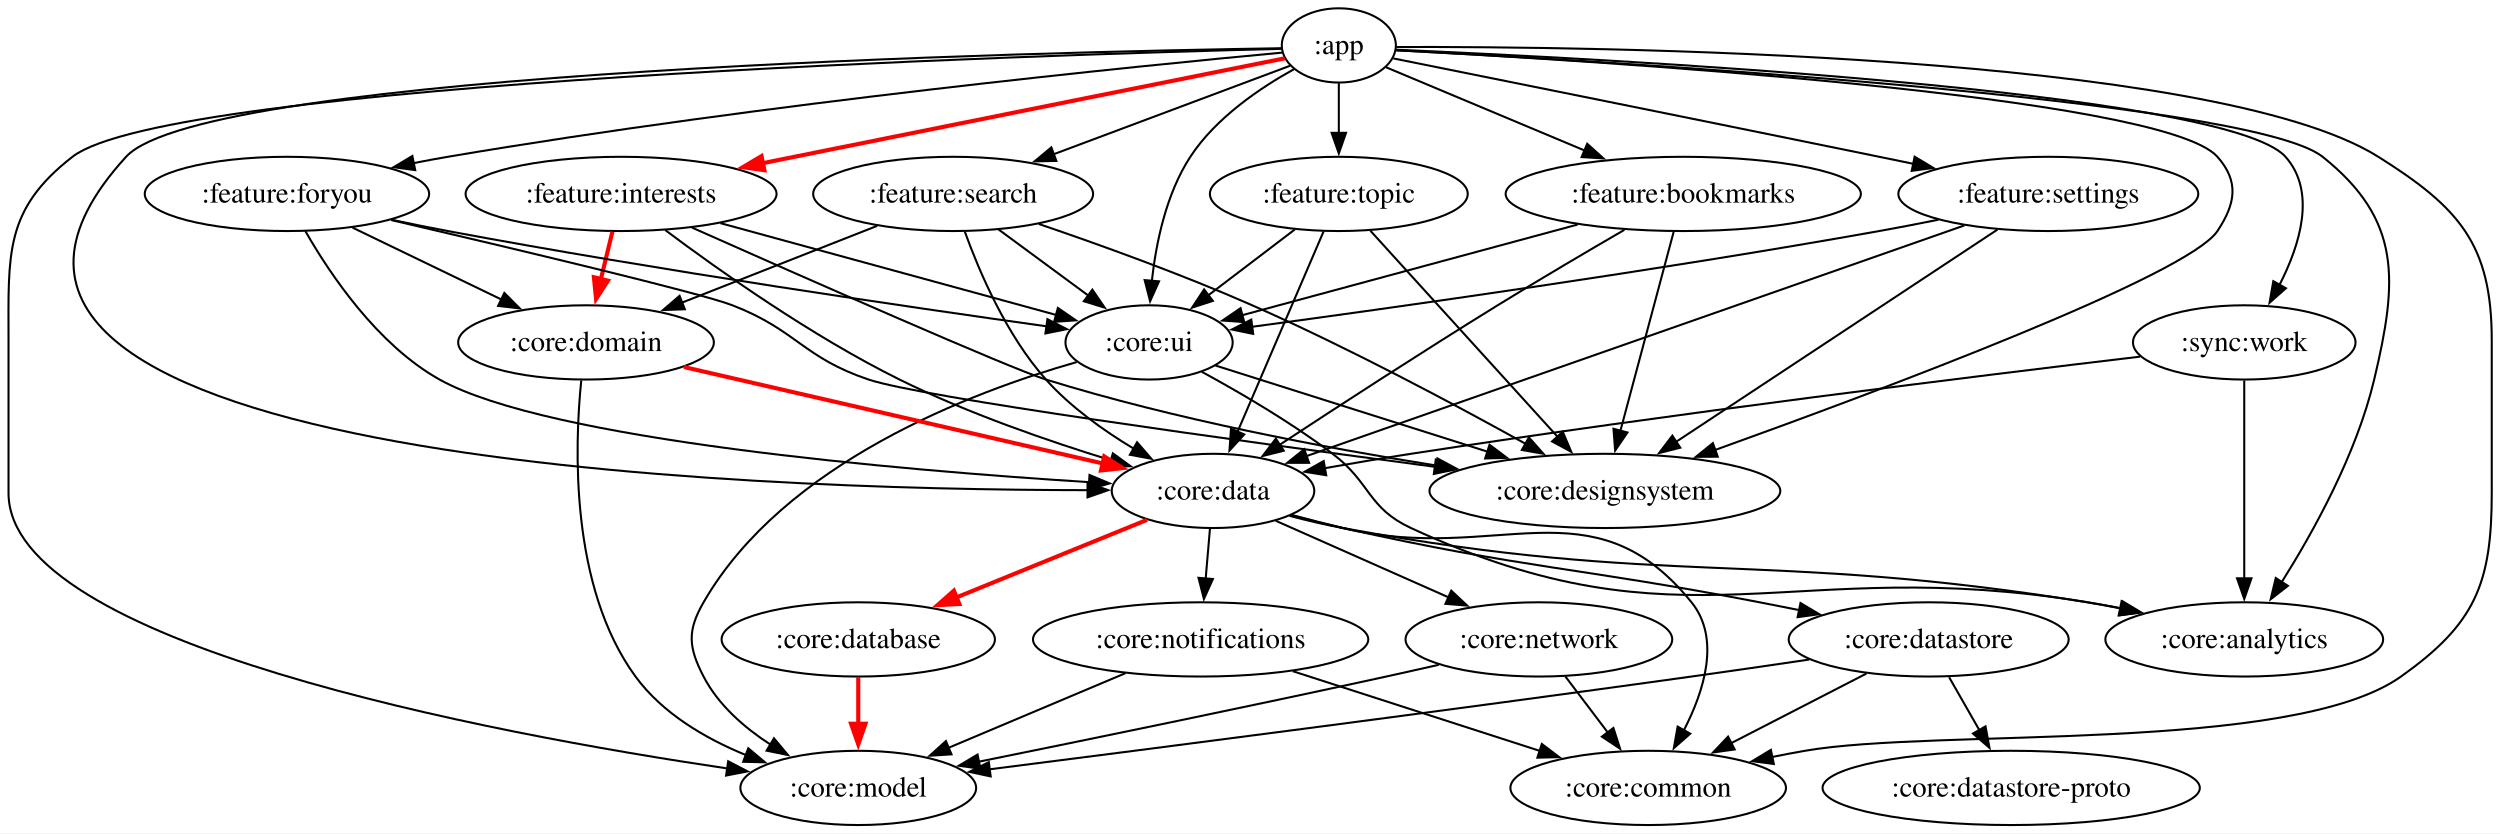
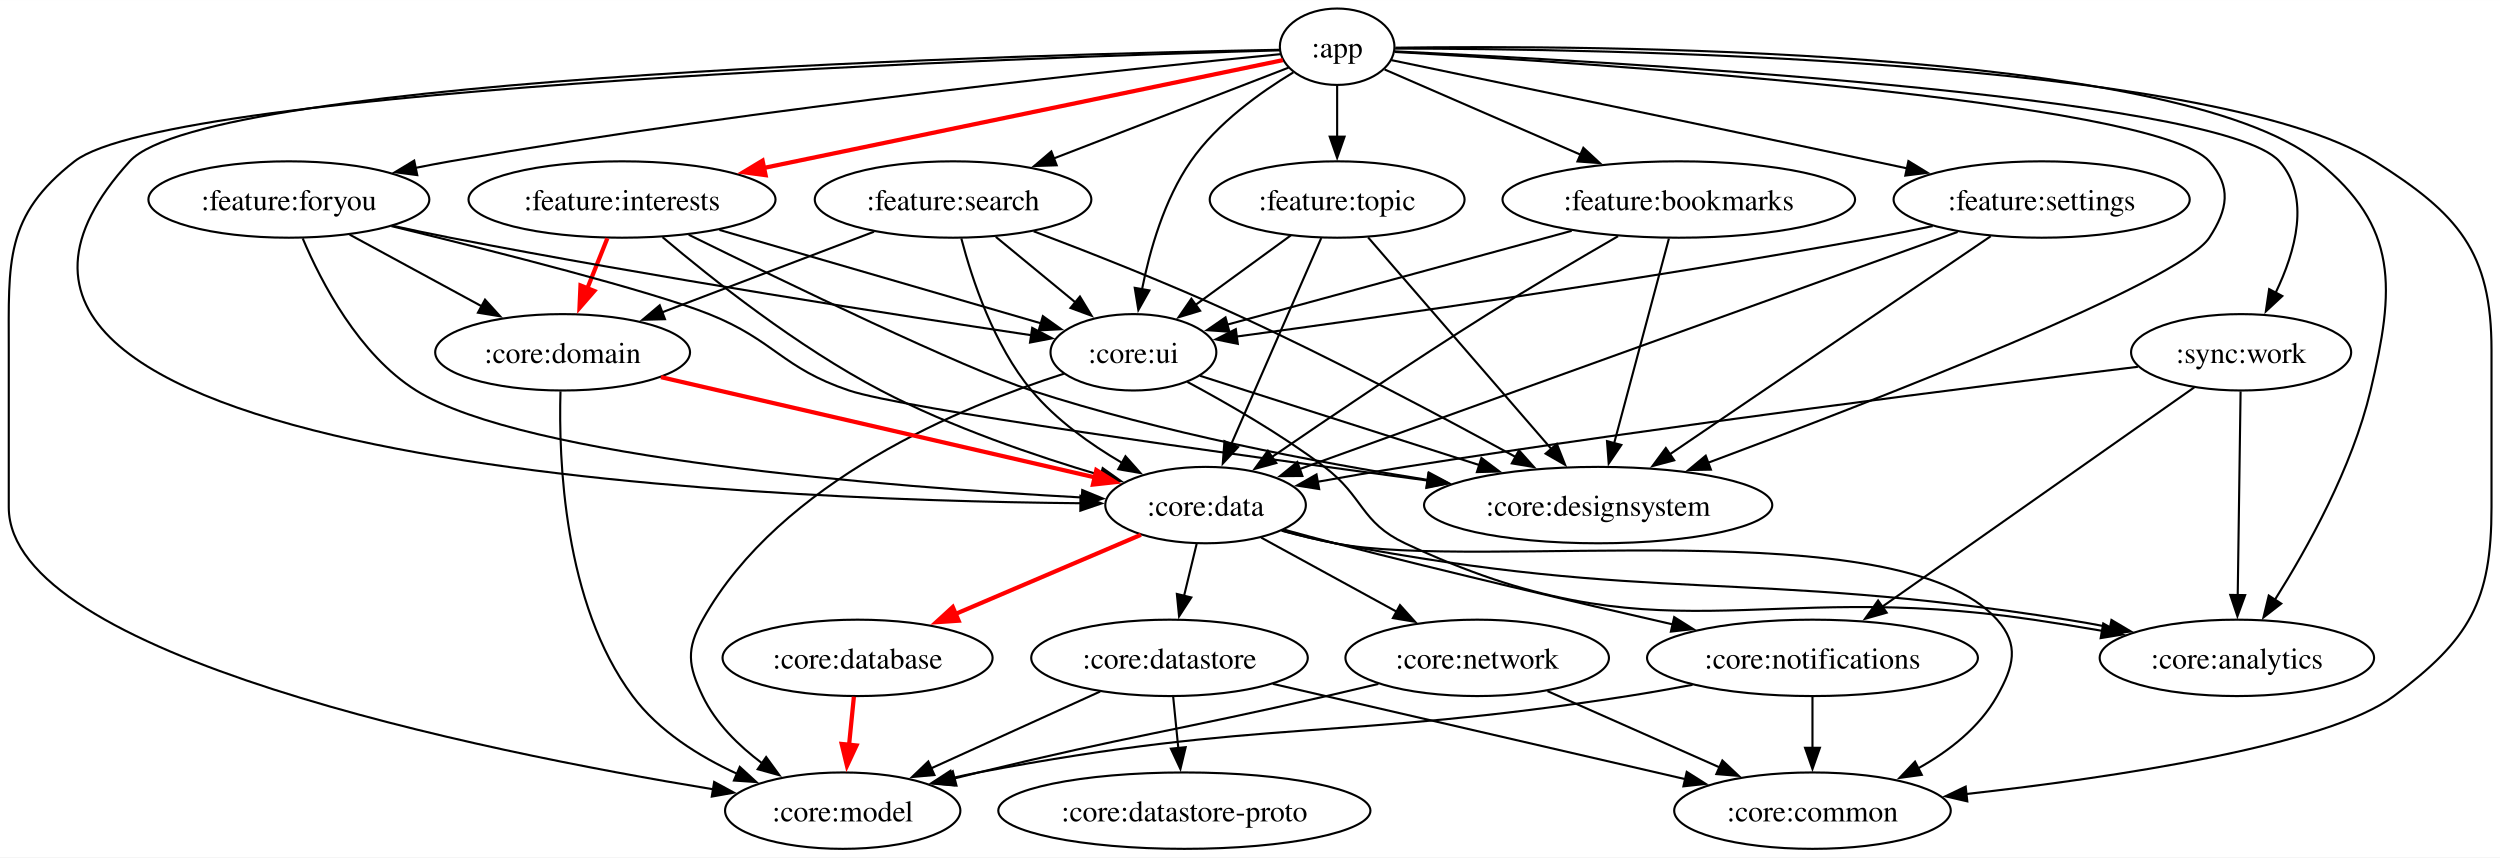
- <svg xmlns="http://www.w3.org/2000/svg" width="1616" height="404pt" viewBox="0 0 1212.13 404">
+ <svg xmlns="http://www.w3.org/2000/svg" width="1178pt" height="404pt" viewBox="0 0 1178.13 404">
  <g class="graph">
-     <path fill="#fff" d="M0 404V0h1212.13v404z" />
-     <g class="node" transform="translate(4 400)">
-       <ellipse cx="645.13" cy="-378" fill="none" stroke="#000" rx="27.66" ry="18" />
-       <text x="645.13" y="-373.8" font-family="Times,serif" font-size="14" text-anchor="middle">:app</text>
-     </g>
-     <g class="node" transform="translate(4 400)">
-       <ellipse cx="297.13" cy="-306" fill="none" stroke="#000" rx="75.39" ry="18" />
-       <text x="297.13" y="-301.8" font-family="Times,serif" font-size="14" text-anchor="middle">:feature:interests</text>
-     </g>
-     <g stroke="red" stroke-width="2" class="edge">
-       <path fill="none" d="M622.9 28.25C575.45 37.76 472.2 58.45 385.13 76c-5.51 1.11-11.23 2.26-16.96 3.42" />
-       <path fill="red" d="m370.62 82.5-10.5-1.45 9.11-5.41z" />
-     </g>
-     <g class="node" transform="translate(4 400)">
-       <ellipse cx="135.13" cy="-306" fill="none" stroke="#000" rx="68.95" ry="18" />
-       <text x="135.13" y="-301.8" font-family="Times,serif" font-size="14" text-anchor="middle">:feature:foryou</text>
-     </g>
-     <g stroke="#000" class="edge">
-       <path fill="none" d="M621.71 25.48C553.19 31.85 369.1 50.17 217.13 76c-5.5.93-11.19 1.99-16.88 3.12" />
-       <path d="m201.33 82.47-10.5-1.43 9.1-5.43z" />
-     </g>
-     <g class="node" transform="translate(4 400)">
-       <ellipse cx="812.13" cy="-306" fill="none" stroke="#000" rx="86.12" ry="18" />
-       <text x="812.13" y="-301.8" font-family="Times,serif" font-size="14" text-anchor="middle">:feature:bookmarks</text>
-     </g>
-     <g stroke="#000" class="edge">
-       <path fill="none" d="M672 32.59c24.72 10.36 64.82 27.17 96.45 40.43" />
-       <path d="m769.56 69.68 7.87 7.1-10.58-.64z" />
-     </g>
-     <g class="node" transform="translate(4 400)">
-       <ellipse cx="645.13" cy="-306" fill="none" stroke="#000" rx="62.51" ry="18" />
-       <text x="645.13" y="-301.8" font-family="Times,serif" font-size="14" text-anchor="middle">:feature:topic</text>
-     </g>
-     <g stroke="#000" class="edge">
-       <path fill="none" d="M649.13 40.3v24.16" />
-       <path d="m652.63 64.38-3.5 10-3.5-10z" />
-     </g>
-     <g class="node" transform="translate(4 400)">
-       <ellipse cx="458.13" cy="-306" fill="none" stroke="#000" rx="67.87" ry="18" />
-       <text x="458.13" y="-301.8" font-family="Times,serif" font-size="14" text-anchor="middle">:feature:search</text>
-     </g>
-     <g stroke="#000" class="edge">
-       <path fill="none" d="M625.45 31.87C596.73 42.61 547.61 61 510.72 74.81" />
-       <path d="m512.19 78-10.59.22 8.14-6.78z" />
-     </g>
-     <g class="node" transform="translate(4 400)">
-       <ellipse cx="989.13" cy="-306" fill="none" stroke="#000" rx="72.71" ry="18" />
-       <text x="989.13" y="-301.8" font-family="Times,serif" font-size="14" text-anchor="middle">:feature:settings</text>
-     </g>
-     <g stroke="#000" class="edge">
-       <path fill="none" d="M675.54 28.3c47.27 9.49 149.44 30.06 235.59 47.7 5.47 1.12 11.14 2.29 16.83 3.46" />
-       <path d="m928.32 75.96 9.08 5.45-10.5 1.4z" />
-     </g>
-     <g class="node" transform="translate(4 400)">
-       <ellipse cx="795.13" cy="-18" fill="none" stroke="#000" rx="66.81" ry="18" />
-       <text x="795.13" y="-13.8" font-family="Times,serif" font-size="14" text-anchor="middle">:core:common</text>
-     </g>
-     <g stroke="#000" class="edge">
-       <path fill="none" d="M676.95 22.77c93.64-.29 395.91 2.79 476.18 53.23 39.37 24.74 55 42.5 55 89v74c0 44.13-8.03 63.44-44 89-52.76 37.49-225.24 24.92-289 36-5.22.91-10.62 1.93-16.03 3.02" />
-       <path d="m860.04 370.4-10.51-1.38 9.08-5.47z" />
-     </g>
-     <g class="node" transform="translate(4 400)">
-       <ellipse cx="553.13" cy="-234" fill="none" stroke="#000" rx="40.53" ry="18" />
-       <text x="553.13" y="-229.8" font-family="Times,serif" font-size="14" text-anchor="middle">:core:ui</text>
-     </g>
-     <g stroke="#000" class="edge">
-       <path fill="none" d="M627.54 33.44C611.2 42.46 589.52 57.03 577.13 76c-11.72 17.95-16.64 41.79-18.67 60.29" />
-       <path d="m561.96 136.38-4.33 9.66-2.64-10.26z" />
-     </g>
-     <g class="node" transform="translate(4 400)">
-       <ellipse cx="774.13" cy="-162" fill="none" stroke="#000" rx="85.06" ry="18" />
-       <text x="774.13" y="-157.8" font-family="Times,serif" font-size="14" text-anchor="middle">:core:designsystem</text>
-     </g>
-     <g stroke="#000" class="edge">
-       <path fill="none" d="M677 24.37c90.47 4.71 371.67 21.68 398.13 51.63 10.59 11.99 8.85 22.67 0 36-14.26 21.47-161.89 76.8-243.49 106.12" />
-       <path d="m832.85 221.41-10.6.07 8.24-6.66z" />
-     </g>
-     <g class="node" transform="translate(4 400)">
-       <ellipse cx="584.13" cy="-162" fill="none" stroke="#000" rx="49.1" ry="18" />
-       <text x="584.13" y="-157.8" font-family="Times,serif" font-size="14" text-anchor="middle">:core:data</text>
-     </g>
-     <g stroke="#000" class="edge">
-       <path fill="none" d="M621.3 23.36C509.79 25.07 99.33 34.2 61.13 76-73.67 223.49 362.28 237.49 527.4 237.64" />
-       <path d="m527.29 234.14 10 3.49-10 3.51z" />
-     </g>
-     <g class="node" transform="translate(4 400)">
-       <ellipse cx="412.13" cy="-18" fill="none" stroke="#000" rx="57.16" ry="18" />
-       <text x="412.13" y="-13.8" font-family="Times,serif" font-size="14" text-anchor="middle">:core:model</text>
-     </g>
-     <g stroke="#000" class="edge">
-       <path fill="none" d="M621.23 23.65C507.4 26.52 81.9 39.63 35.13 76c-33.07 25.71-31 47.11-31 89v74c0 72.85 233.17 116.46 348.68 133.59" />
-       <path d="m353.06 369.09 9.39 4.9-10.4 2.02z" />
-     </g>
-     <g class="node" transform="translate(4 400)">
-       <ellipse cx="1084.13" cy="-90" fill="none" stroke="#000" rx="67.34" ry="18" />
-       <text x="1084.13" y="-85.8" font-family="Times,serif" font-size="14" text-anchor="middle">:core:analytics</text>
-     </g>
-     <g stroke="#000" class="edge">
-       <path fill="none" d="M676.84 24.37c96.52 5 414 23.46 449.29 51.63 38.51 30.74 36.4 60.07 25 108-8.61 36.2-29.46 73.82-44.83 98.2" />
-       <path d="m1109.29 284.03-8.36 6.5 2.48-10.3z" />
-     </g>
-     <g class="node" transform="translate(4 400)">
-       <ellipse cx="1084.13" cy="-234" fill="none" stroke="#000" rx="53.95" ry="18" />
-       <text x="1084.13" y="-229.8" font-family="Times,serif" font-size="14" text-anchor="middle">:sync:work</text>
-     </g>
-     <g stroke="#000" class="edge">
-       <path fill="none" d="M676.8 24.09c94.84 4.04 402.48 19.53 431.33 51.91 15.09 16.94 7.03 42.79-3 62.27" />
-       <path d="m1108.33 139.73-7.93 7.02 1.82-10.44z" />
-     </g>
-     <g stroke="#000" class="edge">
-       <path fill="none" d="M349.28 108.17c46.73 12.77 117.11 32.02 162.77 44.5" />
-       <path d="m512.91 149.28 8.73 6.02-10.57.73z" />
-     </g>
-     <g stroke="#000" class="edge">
-       <path fill="none" d="M335.47 110.31c53.99 24.01 154.4 68.34 171.66 73.69 62.31 19.31 134.94 33.06 189.32 41.71" />
-       <path d="m696.93 222.25 9.34 5-10.42 1.91z" />
-     </g>
-     <g stroke="#000" class="edge">
-       <path fill="none" d="M322.57 111.56c25.82 19.36 71.03 51.41 113.56 72.44 33.02 16.33 72.34 29.89 102.71 39.21" />
-       <path d="m539.58 219.78 8.56 6.23-10.58.47z" />
-     </g>
-     <g class="node" transform="translate(4 400)">
-       <ellipse cx="280.13" cy="-234" fill="none" stroke="#000" rx="61.99" ry="18" />
-       <text x="280.13" y="-229.8" font-family="Times,serif" font-size="14" text-anchor="middle">:core:domain</text>
-     </g>
-     <g stroke="red" stroke-width="2" class="edge">
-       <path fill="none" d="M296.93 112.3c-1.79 7.38-3.93 16.18-5.94 24.45" />
-       <path fill="red" d="m294.76 136.06-5.76 8.89-1.04-10.54z" />
-     </g>
-     <g stroke="#000" class="edge">
-       <path fill="none" d="M189.81 106.51c9.08 1.93 18.46 3.84 27.32 5.49 102.76 19.19 223.91 36.91 290.28 46.2" />
-       <path d="m507.84 154.73 9.42 4.84-10.39 2.09z" />
-     </g>
-     <g stroke="#000" class="edge">
-       <path fill="none" d="M189.66 106.67c58.87 13.72 150.08 35.36 165.47 41.33 31.15 12.08 34.32 25.38 66 36 25.5 8.55 177.39 29.47 274.66 42.32" />
-       <path d="m696.12 222.84 9.45 4.77-10.37 2.17z" />
-     </g>
-     <g stroke="#000" class="edge">
-       <path fill="none" d="M148.05 112.02c11.87 20.76 34.89 55.14 65.08 71.98 52.8 29.45 223.23 43.94 315.06 49.76" />
-       <path d="m528.25 230.26 9.77 4.11-10.2 2.88z" />
-     </g>
-     <g stroke="#000" class="edge">
-       <path fill="none" d="M170.95 110.36c21.25 10.26 49.41 23.85 72.31 34.91" />
-       <path d="m244.53 142 7.48 7.5-10.52-1.2z" />
-     </g>
-     <g stroke="#000" class="edge">
-       <path fill="none" d="M764.96 108.83c-47.43 12.82-117.32 31.71-162.71 43.98" />
-       <path d="m603.29 156.15-10.56-.77 8.74-5.99z" />
-     </g>
-     <g stroke="#000" class="edge">
-       <path fill="none" d="M811.47 112.41c-6.45 24.09-18.15 67.84-25.84 96.56" />
-       <path d="m789.07 209.67-5.97 8.76-.8-10.57z" />
-     </g>
-     <g stroke="#000" class="edge">
-       <path fill="none" d="M787.58 111.42c-17.78 10.32-41.08 24.02-61.45 36.58-36.53 22.52-77.81 49.32-105.62 67.59" />
-       <path d="m622.44 218.51-10.27 2.57 6.43-8.42z" />
-     </g>
-     <g stroke="#000" class="edge">
-       <path fill="none" d="M627.79 111.24c-12.51 9.51-28.47 21.66-42.05 31.99" />
-       <path d="m588.06 145.86-10.07 3.27 5.83-8.84z" />
-     </g>
-     <g stroke="#000" class="edge">
-       <path fill="none" d="M664.43 111.85c22.5 24.76 64.67 71.18 90.84 99.99" />
-       <path d="m757.69 209.3 4.14 9.75-9.32-5.04z" />
-     </g>
-     <g stroke="#000" class="edge">
-       <path fill="none" d="M641.77 112.13c-10.4 24.2-29.49 68.66-41.87 97.48" />
-       <path d="m603.27 210.61-7.16 7.81.73-10.57z" />
-     </g>
-     <g stroke="#000" class="edge">
-       <path fill="none" d="M484.16 111.24c12.92 9.51 29.4 21.66 43.43 31.99" />
-       <path d="m529.64 140.4 5.98 8.75-10.13-3.11z" />
-     </g>
-     <g stroke="#000" class="edge">
-       <path fill="none" d="M503.63 108.57c29.3 9.97 69.29 24.35 103.5 39.43 46.63 20.55 98.27 48.14 132.48 67.12" />
-       <path d="m741.29 212.05 7.03 7.93-10.44-1.82z" />
-     </g>
-     <g stroke="#000" class="edge">
-       <path fill="none" d="M467.8 112.32c6.93 19.2 20.17 50.26 39.33 71.68 11.92 13.33 27.94 24.74 42.57 33.52" />
-       <path d="m551.31 214.4 6.93 8.01-10.42-1.94z" />
-     </g>
-     <g stroke="#000" class="edge">
-       <path fill="none" d="M425.25 109.5c-27.48 10.81-65.2 25.64-94.72 37.25" />
-       <path d="m332.05 149.92-10.59.4 8.03-6.92z" />
-     </g>
-     <g stroke="#000" class="edge">
-       <path fill="none" d="M939.84 106.5c-9.54 1.93-19.41 3.84-28.71 5.5-108 19.26-235.39 37.16-304.07 46.42" />
-       <path d="m607.62 161.87-10.37-2.13 9.44-4.8z" />
-     </g>
-     <g stroke="#000" class="edge">
-       <path fill="none" d="M968.47 111.29c-38.36 25.33-112.4 74.23-155.97 103.01" />
-       <path d="m814.7 217.04-10.27 2.59 6.42-8.43z" />
-     </g>
-     <g stroke="#000" class="edge">
-       <path fill="none" d="M952.44 109.27c-76.15 26.7-239.67 84.03-319.13 111.89" />
-       <path d="m634.7 224.38-10.59.01 8.27-6.62z" />
-     </g>
-     <g stroke="#000" class="edge">
-       <path fill="none" d="m589.26 177.18 131.95 41.79" />
-       <path d="m722.19 215.61 8.47 6.36-10.59.31z" />
-     </g>
-     <g stroke="#000" class="edge">
-       <path fill="none" d="M522.04 175.53C471.55 189.9 380.2 224.25 341.13 292c-7.99 13.86-7.36 21.79 0 36 7.13 13.76 19.66 24.72 32.46 33.01" />
-       <path d="m375.25 357.93 6.8 8.13-10.38-2.12z" />
-     </g>
-     <g stroke="#000" class="edge">
-       <path fill="none" d="M582.63 180.21c18.33 9.97 43.28 24.49 63.5 39.79 18.55 14.04 16.89 26.22 38 36 133.07 61.65 183.33 11.96 328 36 5.23.87 10.63 1.87 16.04 2.94" />
-       <path d="m1028.66 291.47 9.08 5.45-10.5 1.4z" />
-     </g>
-     <g stroke="#000" class="edge">
-       <path fill="none" d="M626.36 249.67c8.15 2.17 16.73 4.39 24.77 6.33 74.65 18.01 120.68-23.69 169 36 14.16 17.49 6.2 42.9-3.73 62.09" />
-       <path d="m819.51 355.71-7.95 7 1.85-10.43z" />
-     </g>
-     <g stroke="#000" class="edge">
-       <path fill="none" d="M625.21 250.09c8.46 2.23 17.45 4.36 25.92 5.91 158.59 29.1 201.81 10.35 361 36 5.31.86 10.8 1.86 16.3 2.93" />
-       <path d="m1029.07 291.49 9.09 5.45-10.5 1.41z" />
-     </g>
-     <g class="node" transform="translate(4 400)">
-       <ellipse cx="412.13" cy="-90" fill="none" stroke="#000" rx="66.26" ry="18" />
-       <text x="412.13" y="-85.8" font-family="Times,serif" font-size="14" text-anchor="middle">:core:database</text>
-     </g>
-     <g stroke="red" stroke-width="2" class="edge">
-       <path fill="none" d="m556.18 252-93.88 38.21" />
-       <path fill="red" d="m465.15 292.83-10.58.53 7.94-7.02z" />
-     </g>
-     <g class="node" transform="translate(4 400)">
-       <ellipse cx="931.13" cy="-90" fill="none" stroke="#000" rx="67.87" ry="18" />
-       <text x="931.13" y="-85.8" font-family="Times,serif" font-size="14" text-anchor="middle">:core:datastore</text>
-     </g>
-     <g stroke="#000" class="edge">
-       <path fill="none" d="M625.98 249.79c8.25 2.19 16.97 4.38 25.15 6.21 88.99 19.9 112.45 18.74 202 36 6.31 1.22 12.89 2.52 19.45 3.84" />
-       <path d="m872.97 292.35 9.1 5.43-10.49 1.43z" />
-     </g>
-     <g class="node" transform="translate(4 400)">
-       <ellipse cx="742.13" cy="-90" fill="none" stroke="#000" rx="64.66" ry="18" />
-       <text x="742.13" y="-85.8" font-family="Times,serif" font-size="14" text-anchor="middle">:core:network</text>
-     </g>
-     <g stroke="#000" class="edge">
-       <path fill="none" d="M618.59 252.5c23.83 10.55 57.28 25.37 83.94 37.19" />
-       <path d="m703.65 286.35 7.72 7.25-10.56-.85z" />
-     </g>
-     <g class="node" transform="translate(4 400)">
-       <ellipse cx="578.13" cy="-90" fill="none" stroke="#000" rx="81.29" ry="18" />
-       <text x="578.13" y="-85.8" font-family="Times,serif" font-size="14" text-anchor="middle">:core:notifications</text>
-     </g>
-     <g stroke="#000" class="edge">
-       <path fill="none" d="M586.65 256.3c-.63 7.29-1.37 15.97-2.07 24.16" />
-       <path d="m588.07 280.72-4.35 9.67-2.63-10.26z" />
-     </g>
-     <g stroke="#000" class="edge">
-       <path fill="none" d="M1037.64 172.89c-76.58 9.09-226.61 27.56-353.51 47.11-13.59 2.09-28.23 4.57-41.87 6.98" />
-       <path d="m643.02 230.4-10.46-1.69 9.23-5.2z" />
-     </g>
-     <g stroke="#000" class="edge">
-       <path fill="none" d="M1088.13 184.41v96.17" />
-       <path d="m1091.63 280.38-3.5 10-3.5-10z" />
-     </g>
-     <g stroke="red" stroke-width="2" class="edge">
-       <path fill="none" d="M331.63 177.94c55.58 12.79 147.28 33.91 204.66 47.12" />
-       <path fill="red" d="m535.38 221.26 8.96 5.66-10.53 1.16z" />
-     </g>
-     <g stroke="#000" class="edge">
-       <path fill="none" d="M281.82 184.44c-3.23 31.81-5.55 99.99 26.31 143.56 13.06 17.87 33.81 30.02 53.65 38.13" />
-       <path d="m362.8 362.78 8.12 6.81-10.59-.26z" />
-     </g>
-     <g stroke="red" stroke-width="2" class="edge">
-       <path fill="none" d="M416.13 328.3v24.16" />
-       <path fill="red" d="m419.63 350.87-3.5 10-3.5-10z" />
-     </g>
-     <g stroke="#000" class="edge">
-       <path fill="none" d="M904.95 326.54c-19.28 9.92-44.51 22.9-65.5 33.71" />
-       <path d="m841.07 363.35-10.5 1.47 7.29-7.69z" />
-     </g>
-     <g stroke="#000" class="edge">
-       <path fill="none" d="M877.24 319.75c-18.26 2.7-38.52 5.66-57.11 8.25-120.2 16.77-260.74 34.86-340.37 44.98" />
-       <path d="m480.33 376.43-10.37-2.21 9.48-4.73z" />
-     </g>
-     <g class="node" transform="translate(4 400)">
-       <ellipse cx="971.13" cy="-18" fill="none" stroke="#000" rx="91.47" ry="18" />
-       <text x="971.13" y="-13.8" font-family="Times,serif" font-size="14" text-anchor="middle">:core:datastore-proto</text>
-     </g>
-     <g stroke="#000" class="edge">
-       <path fill="none" d="M945.02 328.3c4.45 7.8 9.82 17.19 14.78 25.87" />
-       <path d="m962.68 352.16 1.92 10.42-8-6.94z" />
-     </g>
-     <g stroke="#000" class="edge">
-       <path fill="none" d="M758.96 327.95c6.18 8.16 13.74 18.14 20.62 27.23" />
-       <path d="M782.26 352.92 785.5 363l-8.82-5.86z" />
-     </g>
-     <g stroke="#000" class="edge">
-       <path fill="none" d="M697.6 322.31c-8.48 1.93-17.23 3.89-25.47 5.69-67.75 14.79-145.82 30.81-197.76 41.32" />
-       <path d="m475.36 372.69-10.5-1.45 9.11-5.41z" />
-     </g>
-     <g stroke="#000" class="edge">
-       <path fill="none" d="M626.83 325.42c34.89 11.26 83.44 26.92 120.11 38.75" />
-       <path d="m747.55 360.68 8.44 6.4-10.59.26z" />
-     </g>
-     <g stroke="#000" class="edge">
-       <path fill="none" d="M545.7 326.36c-25.25 10.65-59 24.88-85.72 36.15" />
-       <path d="m461.34 365.73-10.57.66 7.85-7.11z" />
+     <path fill="#fff" d="M0 404V0h1178.13v404z" />
+     <g class="node" transform="translate(4 400)">
+       <ellipse cx="626.13" cy="-378" fill="none" stroke="#000" rx="27" ry="18" />
+       <text x="626.13" y="-372.95" font-family="Times,serif" font-size="14" text-anchor="middle">:app</text>
+     </g>
+     <g class="node" transform="translate(4 400)">
+       <ellipse cx="289.13" cy="-306" fill="none" stroke="#000" rx="72.34" ry="18" />
+       <text x="289.13" y="-300.95" font-family="Times,serif" font-size="14" text-anchor="middle">:feature:interests</text>
+     </g>
+     <g stroke="red" stroke-width="2" class="edge">
+       <path fill="none" d="M604.52 28.32c-51.94 10.79-171.09 35.54-246.03 51.1" />
+       <path fill="red" d="m360.78 82.52-10.5-1.39 9.08-5.46z" />
+     </g>
+     <g class="node" transform="translate(4 400)">
+       <ellipse cx="132.13" cy="-306" fill="none" stroke="#000" rx="66.19" ry="18" />
+       <text x="132.13" y="-300.95" font-family="Times,serif" font-size="14" text-anchor="middle">:feature:foryou</text>
+     </g>
+     <g stroke="#000" class="edge">
+       <path fill="none" d="M603.59 25.49C537.28 31.9 359.12 50.3 212.13 76c-5.3.93-10.79 1.98-16.28 3.09" />
+       <path d="m196.63 82.5-10.51-1.38 9.07-5.47z" />
+     </g>
+     <g class="node" transform="translate(4 400)">
+       <ellipse cx="787.13" cy="-306" fill="none" stroke="#000" rx="83.08" ry="18" />
+       <text x="787.13" y="-300.95" font-family="Times,serif" font-size="14" text-anchor="middle">:feature:bookmarks</text>
+     </g>
+     <g stroke="#000" class="edge">
+       <path fill="none" d="M652.51 32.73c23.81 10.35 62.13 27.02 92.46 40.2" />
+       <path d="m746.16 69.63 7.77 7.2-10.56-.78z" />
+     </g>
+     <g class="node" transform="translate(4 400)">
+       <ellipse cx="626.13" cy="-306" fill="none" stroke="#000" rx="60.05" ry="18" />
+       <text x="626.13" y="-300.95" font-family="Times,serif" font-size="14" text-anchor="middle">:feature:topic</text>
+     </g>
+     <g stroke="#000" class="edge">
+       <path fill="none" d="M630.13 40.3v24.16" />
+       <path d="m633.63 64.38-3.5 10-3.5-10z" />
+     </g>
+     <g class="node" transform="translate(4 400)">
+       <ellipse cx="445.13" cy="-306" fill="none" stroke="#000" rx="65.17" ry="18" />
+       <text x="445.13" y="-300.95" font-family="Times,serif" font-size="14" text-anchor="middle">:feature:search</text>
+     </g>
+     <g stroke="#000" class="edge">
+       <path fill="none" d="M607.2 31.87c-27.67 10.7-74.93 28.97-110.58 42.76" />
+       <path d="m497.96 77.87-10.59.34 8.07-6.87z" />
+     </g>
+     <g class="node" transform="translate(4 400)">
+       <ellipse cx="958.13" cy="-306" fill="none" stroke="#000" rx="69.78" ry="18" />
+       <text x="958.13" y="-300.95" font-family="Times,serif" font-size="14" text-anchor="middle">:feature:settings</text>
+     </g>
+     <g stroke="#000" class="edge">
+       <path fill="none" d="M655.63 28.3c45.65 9.48 144.31 30.04 227.5 47.7 5.13 1.09 10.45 2.22 15.79 3.37" />
+       <path d="m899.34 75.88 9.05 5.52-10.51 1.32z" />
+     </g>
+     <g class="node" transform="translate(4 400)">
+       <ellipse cx="850.13" cy="-18" fill="none" stroke="#000" rx="65.17" ry="18" />
+       <text x="850.13" y="-12.95" font-family="Times,serif" font-size="14" text-anchor="middle">:core:common</text>
+     </g>
+     <g stroke="#000" class="edge">
+       <path fill="none" d="M657.44 22.87c91.23.05 383.95 4.11 461.69 53.13 39.33 24.8 55 42.5 55 89v74c0 44.53-10.35 62.32-46 89-31.19 23.34-131.3 38.27-201.45 46.15" />
+       <path d="m927.09 377.62-10.32-2.39 9.56-4.57z" />
+     </g>
+     <g class="node" transform="translate(4 400)">
+       <ellipse cx="530.13" cy="-234" fill="none" stroke="#000" rx="39.07" ry="18" />
+       <text x="530.13" y="-228.95" font-family="Times,serif" font-size="14" text-anchor="middle">:core:ui</text>
+     </g>
+     <g stroke="#000" class="edge">
+       <path fill="none" d="M609.49 34.09c-15.42 9.29-35.9 23.9-48.36 41.91-12.44 17.97-19.27 41.82-22.95 60.31" />
+       <path d="m541.64 136.83-5.19 9.24-1.7-10.45z" />
+     </g>
+     <g class="node" transform="translate(4 400)">
+       <ellipse cx="749.13" cy="-162" fill="none" stroke="#000" rx="82.06" ry="18" />
+       <text x="749.13" y="-156.95" font-family="Times,serif" font-size="14" text-anchor="middle">:core:designsystem</text>
+     </g>
+     <g stroke="#000" class="edge">
+       <path fill="none" d="M657.33 24.46c87.62 4.98 358.35 22.6 383.8 51.54 10.56 12.02 8.77 22.62 0 36-13.78 21-157.03 76.57-236.16 106.03" />
+       <path d="m806.26 221.29-10.59.19 8.15-6.76z" />
+     </g>
+     <g class="node" transform="translate(4 400)">
+       <ellipse cx="564.13" cy="-162" fill="none" stroke="#000" rx="47.26" ry="18" />
+       <text x="564.13" y="-156.95" font-family="Times,serif" font-size="14" text-anchor="middle">:core:data</text>
+     </g>
+     <g stroke="#000" class="edge">
+       <path fill="none" d="M602.83 23.44C494.37 25.45 98 35.53 61.13 76-68.66 218.44 349.93 235.64 509.2 237.13" />
+       <path d="m509.17 233.63 9.97 3.58-10.02 3.42z" />
+     </g>
+     <g class="node" transform="translate(4 400)">
+       <ellipse cx="393.13" cy="-18" fill="none" stroke="#000" rx="55.45" ry="18" />
+       <text x="393.13" y="-12.95" font-family="Times,serif" font-size="14" text-anchor="middle">:core:model</text>
+     </g>
+     <g stroke="#000" class="edge">
+       <path fill="none" d="M603.09 23.7C492.77 26.81 80.42 40.69 35.13 76c-33.04 25.76-31 47.11-31 89v74c0 69.72 221.52 114.79 331.93 132.93" />
+       <path d="m336.55 368.46 9.31 5.05-10.43 1.86z" />
+     </g>
+     <g class="node" transform="translate(4 400)">
+       <ellipse cx="1050.13" cy="-90" fill="none" stroke="#000" rx="64.66" ry="18" />
+       <text x="1050.13" y="-84.95" font-family="Times,serif" font-size="14" text-anchor="middle">:core:analytics</text>
+     </g>
+     <g stroke="#000" class="edge">
+       <path fill="none" d="M657.6 22.45c88.91-1.21 367.03-.52 434.53 53.55 38.45 30.8 36.39 60.07 25 108-8.66 36.41-29.7 74.25-45.09 98.62" />
+       <path d="m1075.03 284.43-8.37 6.5 2.5-10.3z" />
+     </g>
+     <g class="node" transform="translate(4 400)">
+       <ellipse cx="1052.13" cy="-234" fill="none" stroke="#000" rx="51.86" ry="18" />
+       <text x="1052.13" y="-228.95" font-family="Times,serif" font-size="14" text-anchor="middle">:sync:work</text>
+     </g>
+     <g stroke="#000" class="edge">
+       <path fill="none" d="M657.22 24.18c92.12 4.29 389.08 20.47 416.91 51.82 14.92 16.81 7.63 42.51-1.75 61.97" />
+       <path d="m1075.54 139.49-7.76 7.22 1.56-10.48z" />
+     </g>
+     <g stroke="#000" class="edge">
+       <path fill="none" d="M339.02 108.33c43.63 12.67 108.77 31.59 151.59 44.03" />
+       <path d="m491.45 148.96 8.62 6.15-10.58.57z" />
+     </g>
+     <g stroke="#000" class="edge">
+       <path fill="none" d="M324.56 110.6c46.02 22.64 129.72 63.06 161.57 73.4 61.37 19.93 133.23 33.68 186.93 42.17" />
+       <path d="m673.39 222.68 9.34 4.99-10.41 1.92z" />
+     </g>
+     <g stroke="#000" class="edge">
+       <path fill="none" d="M312.22 111.74c23.05 19.52 63.64 51.73 102.91 72.26 33.05 17.29 72.95 30.89 103.72 39.99" />
+       <path d="m519.65 220.58 8.63 6.14-10.58.58z" />
+     </g>
+     <g class="node" transform="translate(4 400)">
+       <ellipse cx="261.13" cy="-234" fill="none" stroke="#000" rx="60.05" ry="18" />
+       <text x="261.13" y="-228.95" font-family="Times,serif" font-size="14" text-anchor="middle">:core:domain</text>
+     </g>
+     <g stroke="red" stroke-width="2" class="edge">
+       <path fill="none" d="M286.21 112.3c-3.02 7.55-6.64 16.58-10.01 25.02" />
+       <path fill="red" d="m280.06 137.1-6.97 7.99.47-10.59z" />
+     </g>
+     <g stroke="#000" class="edge">
+       <path fill="none" d="M185.1 106.38c8.97 1.97 18.27 3.92 27.03 5.62 96.86 18.79 210.96 36.54 274.01 45.97" />
+       <path d="m486.43 154.48 9.38 4.93-10.41 1.99z" />
+     </g>
+     <g stroke="#000" class="edge">
+       <path fill="none" d="M184.42 106.53c49.42 12.04 122.7 30.67 149.71 41.47 31.02 12.41 34.32 25.36 66 36 25.32 8.51 176.67 29.6 272.79 42.46" />
+       <path d="m673.12 222.96 9.44 4.79-10.37 2.15z" />
+     </g>
+     <g stroke="#000" class="edge">
+       <path fill="none" d="M142.65 112.33c8.77 20.73 26.47 54.76 53.48 71.67 51.16 32.05 222.79 45.46 313.95 50.43" />
+       <path d="m510.01 230.92 9.8 4.02-10.17 2.97z" />
+     </g>
+     <g stroke="#000" class="edge">
+       <path fill="none" d="M164.76 110.54c18.33 9.94 42.33 22.96 62.26 33.78" />
+       <path d="m228.57 141.18 7.12 7.85-10.46-1.7z" />
+     </g>
+     <g stroke="#000" class="edge">
+       <path fill="none" d="M740.66 108.75c-47.3 12.88-117.31 31.95-162.43 44.24" />
+       <path d="m579.36 156.31-10.57-.75 8.73-6.01z" />
+     </g>
+     <g stroke="#000" class="edge">
+       <path fill="none" d="M786.47 112.41c-6.45 24.09-18.16 67.84-25.84 96.56" />
+       <path d="m764.06 209.67-5.96 8.76-.8-10.57z" />
+     </g>
+     <g stroke="#000" class="edge">
+       <path fill="none" d="M762.5 111.3c-17.81 10.27-41.11 23.97-61.37 36.7-35.41 22.25-75.16 49.1-101.9 67.45" />
+       <path d="m601.46 218.16-10.22 2.79 6.25-8.55z" />
+     </g>
+     <g stroke="#000" class="edge">
+       <path fill="none" d="M608.34 110.88c-13.34 9.73-30.58 22.3-45.08 32.88" />
+       <path d="m565.55 146.42-10.14 3.06 6.02-8.72z" />
+     </g>
+     <g stroke="#000" class="edge">
+       <path fill="none" d="M644.72 111.85c21.45 24.76 61.65 71.18 86.61 99.99" />
+       <path d="m733.66 209.18 3.9 9.85-9.19-5.27z" />
+     </g>
+     <g stroke="#000" class="edge">
+       <path fill="none" d="M622.65 112.13c-10.57 24.2-29.98 68.66-42.56 97.48" />
+       <path d="m583.45 210.66-7.21 7.76.79-10.56z" />
+     </g>
+     <g stroke="#000" class="edge">
+       <path fill="none" d="M469.27 111.59c11.19 9.21 25.27 20.81 37.45 30.84" />
+       <path d="m508.92 139.71 5.49 9.05-9.94-3.65z" />
+     </g>
+     <g stroke="#000" class="edge">
+       <path fill="none" d="M487.1 108.97c26.84 10.15 63.5 24.59 95.03 39.03 46.18 21.16 97.72 48.52 132.02 67.28" />
+       <path d="m715.82 212.2 7.07 7.89-10.45-1.75z" />
+     </g>
+     <g stroke="#000" class="edge">
+       <path fill="none" d="M453.03 112.36c5.02 19.22 15.3 50.31 33.1 71.64 11.56 13.85 27.68 25.35 42.57 34.05" />
+       <path d="m530.38 214.98 7.04 7.91-10.44-1.79z" />
+     </g>
+     <g stroke="#000" class="edge">
+       <path fill="none" d="M411.89 109.17c-28.84 10.97-68.96 26.23-99.97 38.03" />
+       <path d="m313.37 150.39-10.59.29 8.1-6.83z" />
+     </g>
+     <g stroke="#000" class="edge">
+       <path fill="none" d="M910.8 106.52c-9.2 1.93-18.7 3.84-27.67 5.48-106.85 19.59-233.04 37.46-300.57 46.6" />
+       <path d="m583.32 162.03-10.38-2.13 9.44-4.81z" />
+     </g>
+     <g stroke="#000" class="edge">
+       <path fill="none" d="M938.15 111.29c-37.2 25.28-108.95 74.03-151.34 102.83" />
+       <path d="m788.96 216.89-10.24 2.72 6.3-8.51z" />
+     </g>
+     <g stroke="#000" class="edge">
+       <path fill="none" d="M922.54 109.27c-73.93 26.64-232.51 83.8-309.98 111.72" />
+       <path d="m613.75 224.28-10.59.09 8.22-6.68z" />
+     </g>
+     <g stroke="#000" class="edge">
+       <path fill="none" d="M565.51 177.07c7.11 2.28 14.62 4.69 21.62 6.93 36.76 11.76 78.1 24.97 110.34 35.25" />
+       <path d="m698.13 215.79 8.46 6.37-10.59.29z" />
+     </g>
+     <g stroke="#000" class="edge">
+       <path fill="none" d="M501.47 176.06C454.01 191.19 367.66 226.6 331.13 292c-7.81 13.97-6.92 21.57 0 36 6.1 12.73 16.92 23.38 28.06 31.7" />
+       <path d="m361.04 356.72 6.24 8.57-10.22-2.81z" />
+     </g>
+     <g stroke="#000" class="edge">
+       <path fill="none" d="M559.54 179.96c18.57 9.94 44.02 24.55 64.59 40.04 18.58 13.99 16.95 26.1 38 36 119.92 56.41 164.92 16.44 296 36 10.56 1.58 21.74 3.41 32.6 5.27" />
+       <path d="m991.16 293.79 9.25 5.17-10.46 1.73z" />
+     </g>
+     <g stroke="#000" class="edge">
+       <path fill="none" d="M604.03 250.01c8.19 2.23 16.9 4.38 25.1 5.99 68.49 13.41 265.56-16.1 312 36 10.64 11.94 7.83 22.05 0 36-8.31 14.78-22.59 25.93-37.22 34.08" />
+       <path d="m905.65 365.13-10.5 1.44 7.31-7.67z" />
+     </g>
+     <g stroke="#000" class="edge">
+       <path fill="none" d="M604.02 250.08c8.19 2.23 16.9 4.36 25.11 5.92 151.45 28.79 192.72 11.94 345 36 6.72 1.06 13.72 2.32 20.67 3.67" />
+       <path d="m995.03 292.14 9.11 5.4-10.49 1.47z" />
+     </g>
+     <g class="node" transform="translate(4 400)">
+       <ellipse cx="400.13" cy="-90" fill="none" stroke="#000" rx="63.63" ry="18" />
+       <text x="400.13" y="-84.95" font-family="Times,serif" font-size="14" text-anchor="middle">:core:database</text>
+     </g>
+     <g stroke="red" stroke-width="2" class="edge">
+       <path fill="none" d="M537.66 252c-24.97 10.66-60.66 25.89-88.86 37.93" />
+       <path fill="red" d="m451.75 292.48-10.57.71 7.82-7.15z" />
+     </g>
+     <g class="node" transform="translate(4 400)">
+       <ellipse cx="547.13" cy="-90" fill="none" stroke="#000" rx="65.17" ry="18" />
+       <text x="547.13" y="-84.95" font-family="Times,serif" font-size="14" text-anchor="middle">:core:datastore</text>
+     </g>
+     <g stroke="#000" class="edge">
+       <path fill="none" d="M563.92 256.3c-1.79 7.38-3.92 16.18-5.93 24.45" />
+       <path d="m561.4 281.53-5.76 8.89-1.04-10.54z" />
+     </g>
+     <g class="node" transform="translate(4 400)">
+       <ellipse cx="692.13" cy="-90" fill="none" stroke="#000" rx="62.1" ry="18" />
+       <text x="692.13" y="-84.95" font-family="Times,serif" font-size="14" text-anchor="middle">:core:network</text>
+     </g>
+     <g stroke="#000" class="edge">
+       <path fill="none" d="M594.34 253.33c18.39 10.06 43.28 23.67 63.84 34.92" />
+       <path d="m659.75 285.12 7.1 7.87-10.45-1.73z" />
+     </g>
+     <g class="node" transform="translate(4 400)">
+       <ellipse cx="850.13" cy="-90" fill="none" stroke="#000" rx="77.97" ry="18" />
+       <text x="850.13" y="-84.95" font-family="Times,serif" font-size="14" text-anchor="middle">:core:notifications</text>
+     </g>
+     <g stroke="#000" class="edge">
+       <path fill="none" d="M605.16 249.58c7.89 2.18 16.19 4.42 23.97 6.42 53.39 13.72 114.26 27.98 159.21 38.24" />
+       <path d="m788.97 290.79 8.97 5.64-10.53 1.19z" />
+     </g>
+     <g stroke="#000" class="edge">
+       <path fill="none" d="M1007.5 172.82C933 181.91 786.21 200.44 662.13 220c-13.44 2.12-27.92 4.62-41.39 7.05" />
+       <path d="m621.66 230.44-10.47-1.65 9.21-5.23z" />
+     </g>
+     <g stroke="#000" class="edge">
+       <path fill="none" d="M1055.88 184.41c-.34 23.98-.95 67.45-1.35 96.17" />
+       <path d="m1058.03 280.43-3.64 9.95-3.36-10.05z" />
+     </g>
+     <g stroke="#000" class="edge">
+       <path fill="none" d="M1034.12 182.47c-35.49 24.95-105.61 74.24-147.08 103.39" />
+       <path d="m889.09 288.7-10.2 2.89 6.17-8.62z" />
+     </g>
+     <g stroke="red" stroke-width="2" class="edge">
+       <path fill="none" d="M311.48 177.71c55.64 12.85 148.61 34.33 206.07 47.61" />
+       <path fill="red" d="m516.64 221.51 8.96 5.66-10.54 1.16z" />
+     </g>
+     <g stroke="#000" class="edge">
+       <path fill="none" d="M264.13 184.42c-.92 31.77 1.42 99.89 34 143.58 12.27 16.46 31.2 28.35 49.24 36.64" />
+       <path d="m348.62 361.37 7.82 7.15-10.58-.72z" />
+     </g>
+     <g stroke="red" stroke-width="2" class="edge">
+       <path fill="none" d="m402.4 328.3-2.42 24.16" />
+       <path fill="red" d="m403.62 351.28-4.48 9.6-2.49-10.3z" />
+     </g>
+     <g stroke="#000" class="edge">
+       <path fill="none" d="M599.81 322.25c52.93 12.22 137.56 31.78 194.5 44.93" />
+       <path d="m794.88 363.72 8.96 5.66-10.53 1.16z" />
+     </g>
+     <g stroke="#000" class="edge">
+       <path fill="none" d="M518.47 325.85c-23.26 10.57-54.69 24.86-79.74 36.24" />
+       <path d="m440.35 365.2-10.55.95 7.66-7.33z" />
+     </g>
+     <g class="node" transform="translate(4 400)">
+       <ellipse cx="554.13" cy="-18" fill="none" stroke="#000" rx="87.69" ry="18" />
+       <text x="554.13" y="-12.95" font-family="Times,serif" font-size="14" text-anchor="middle">:core:datastore-proto</text>
+     </g>
+     <g stroke="#000" class="edge">
+       <path fill="none" d="M552.86 328.3c.73 7.29 1.59 15.97 2.41 24.16" />
+       <path d="m558.75 352.09-2.48 10.3-4.48-9.6z" />
+     </g>
+     <g stroke="#000" class="edge">
+       <path fill="none" d="M729.25 325.67c23.62 10.47 55.62 24.64 81.31 36.03" />
+       <path d="m811.67 358.36 7.72 7.25-10.56-.85z" />
+     </g>
+     <g stroke="#000" class="edge">
+       <path fill="none" d="M649.56 322.28c-8.14 1.94-16.53 3.91-24.43 5.72-72.74 16.69-91.48 18.42-164 36-3.75.91-7.61 1.87-11.49 2.85" />
+       <path d="m450.74 370.19-10.56-.9 8.81-5.88z" />
+     </g>
+     <g stroke="#000" class="edge">
+       <path fill="none" d="M854.13 328.3v24.16" />
+       <path d="m857.63 352.38-3.5 10-3.5-10z" />
+     </g>
+     <g stroke="#000" class="edge">
+       <path fill="none" d="M797.61 322.69c-10.13 1.91-20.6 3.77-30.48 5.31-135.3 21.15-171.49 10.36-306 36a342 342 0 0 0-12.5 2.64" />
+       <path d="m449.57 370.02-10.54-1.05 8.89-5.76z" />
    </g>
  </g>
</svg>
